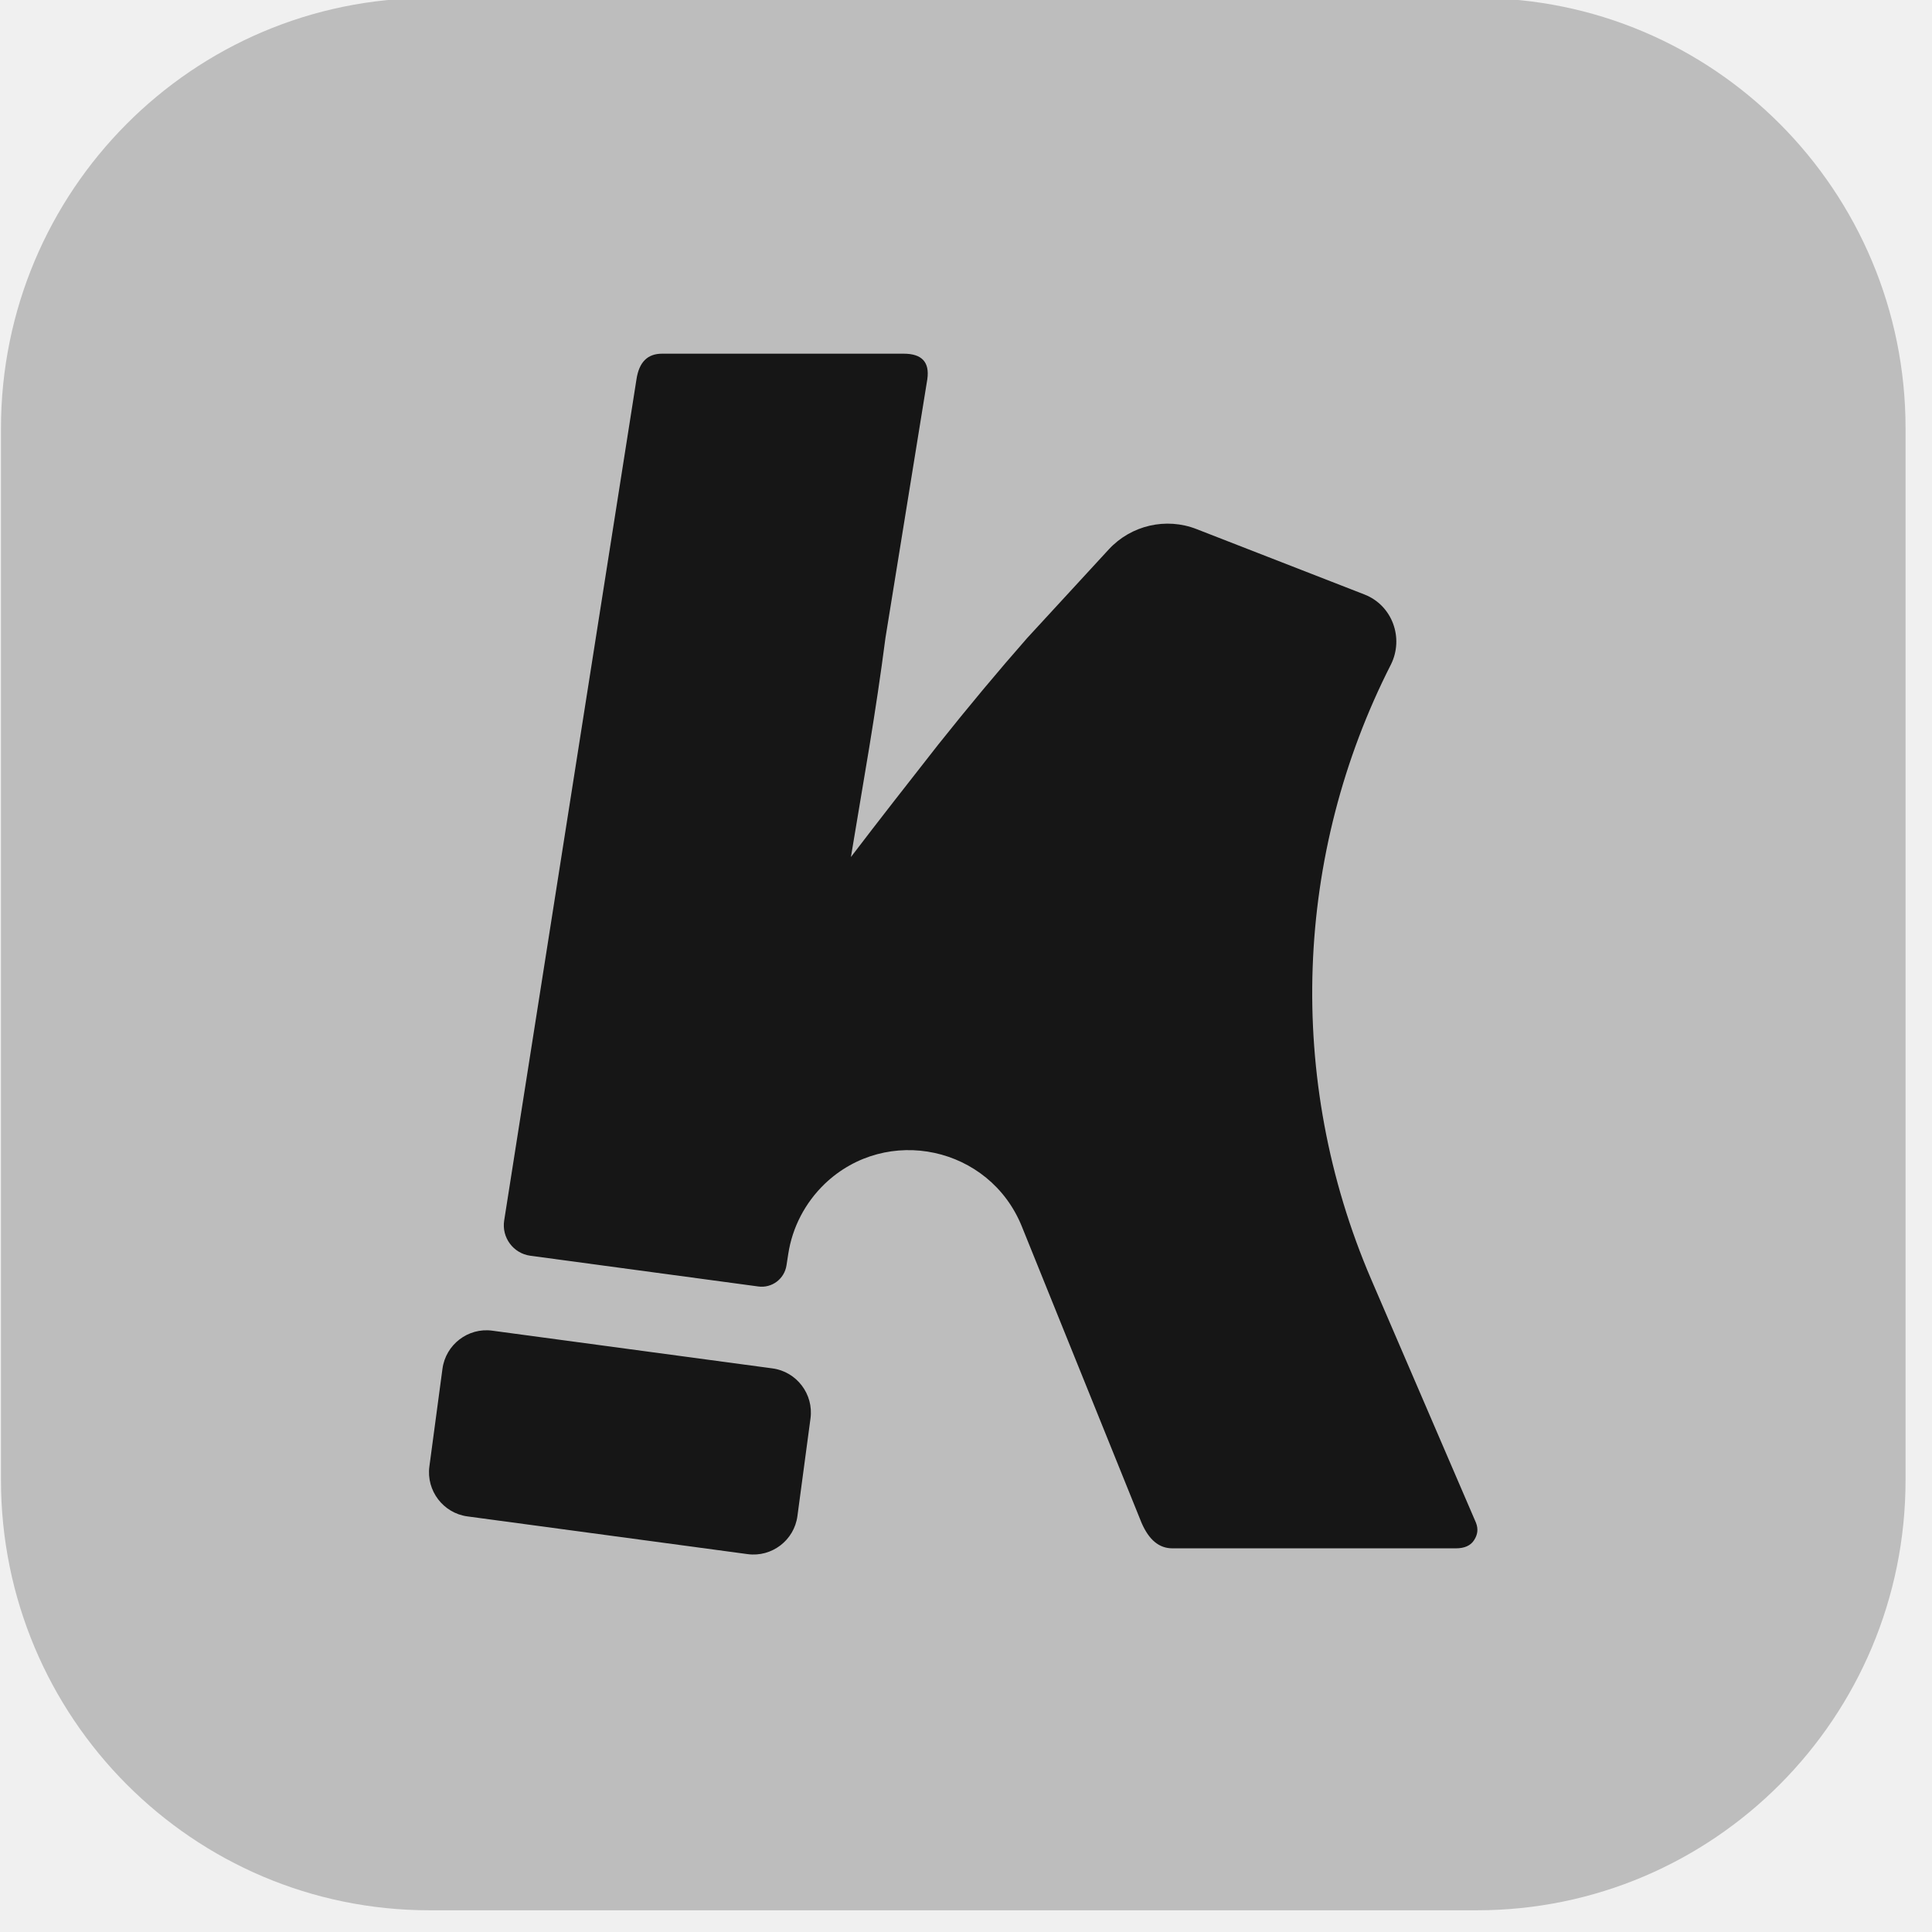
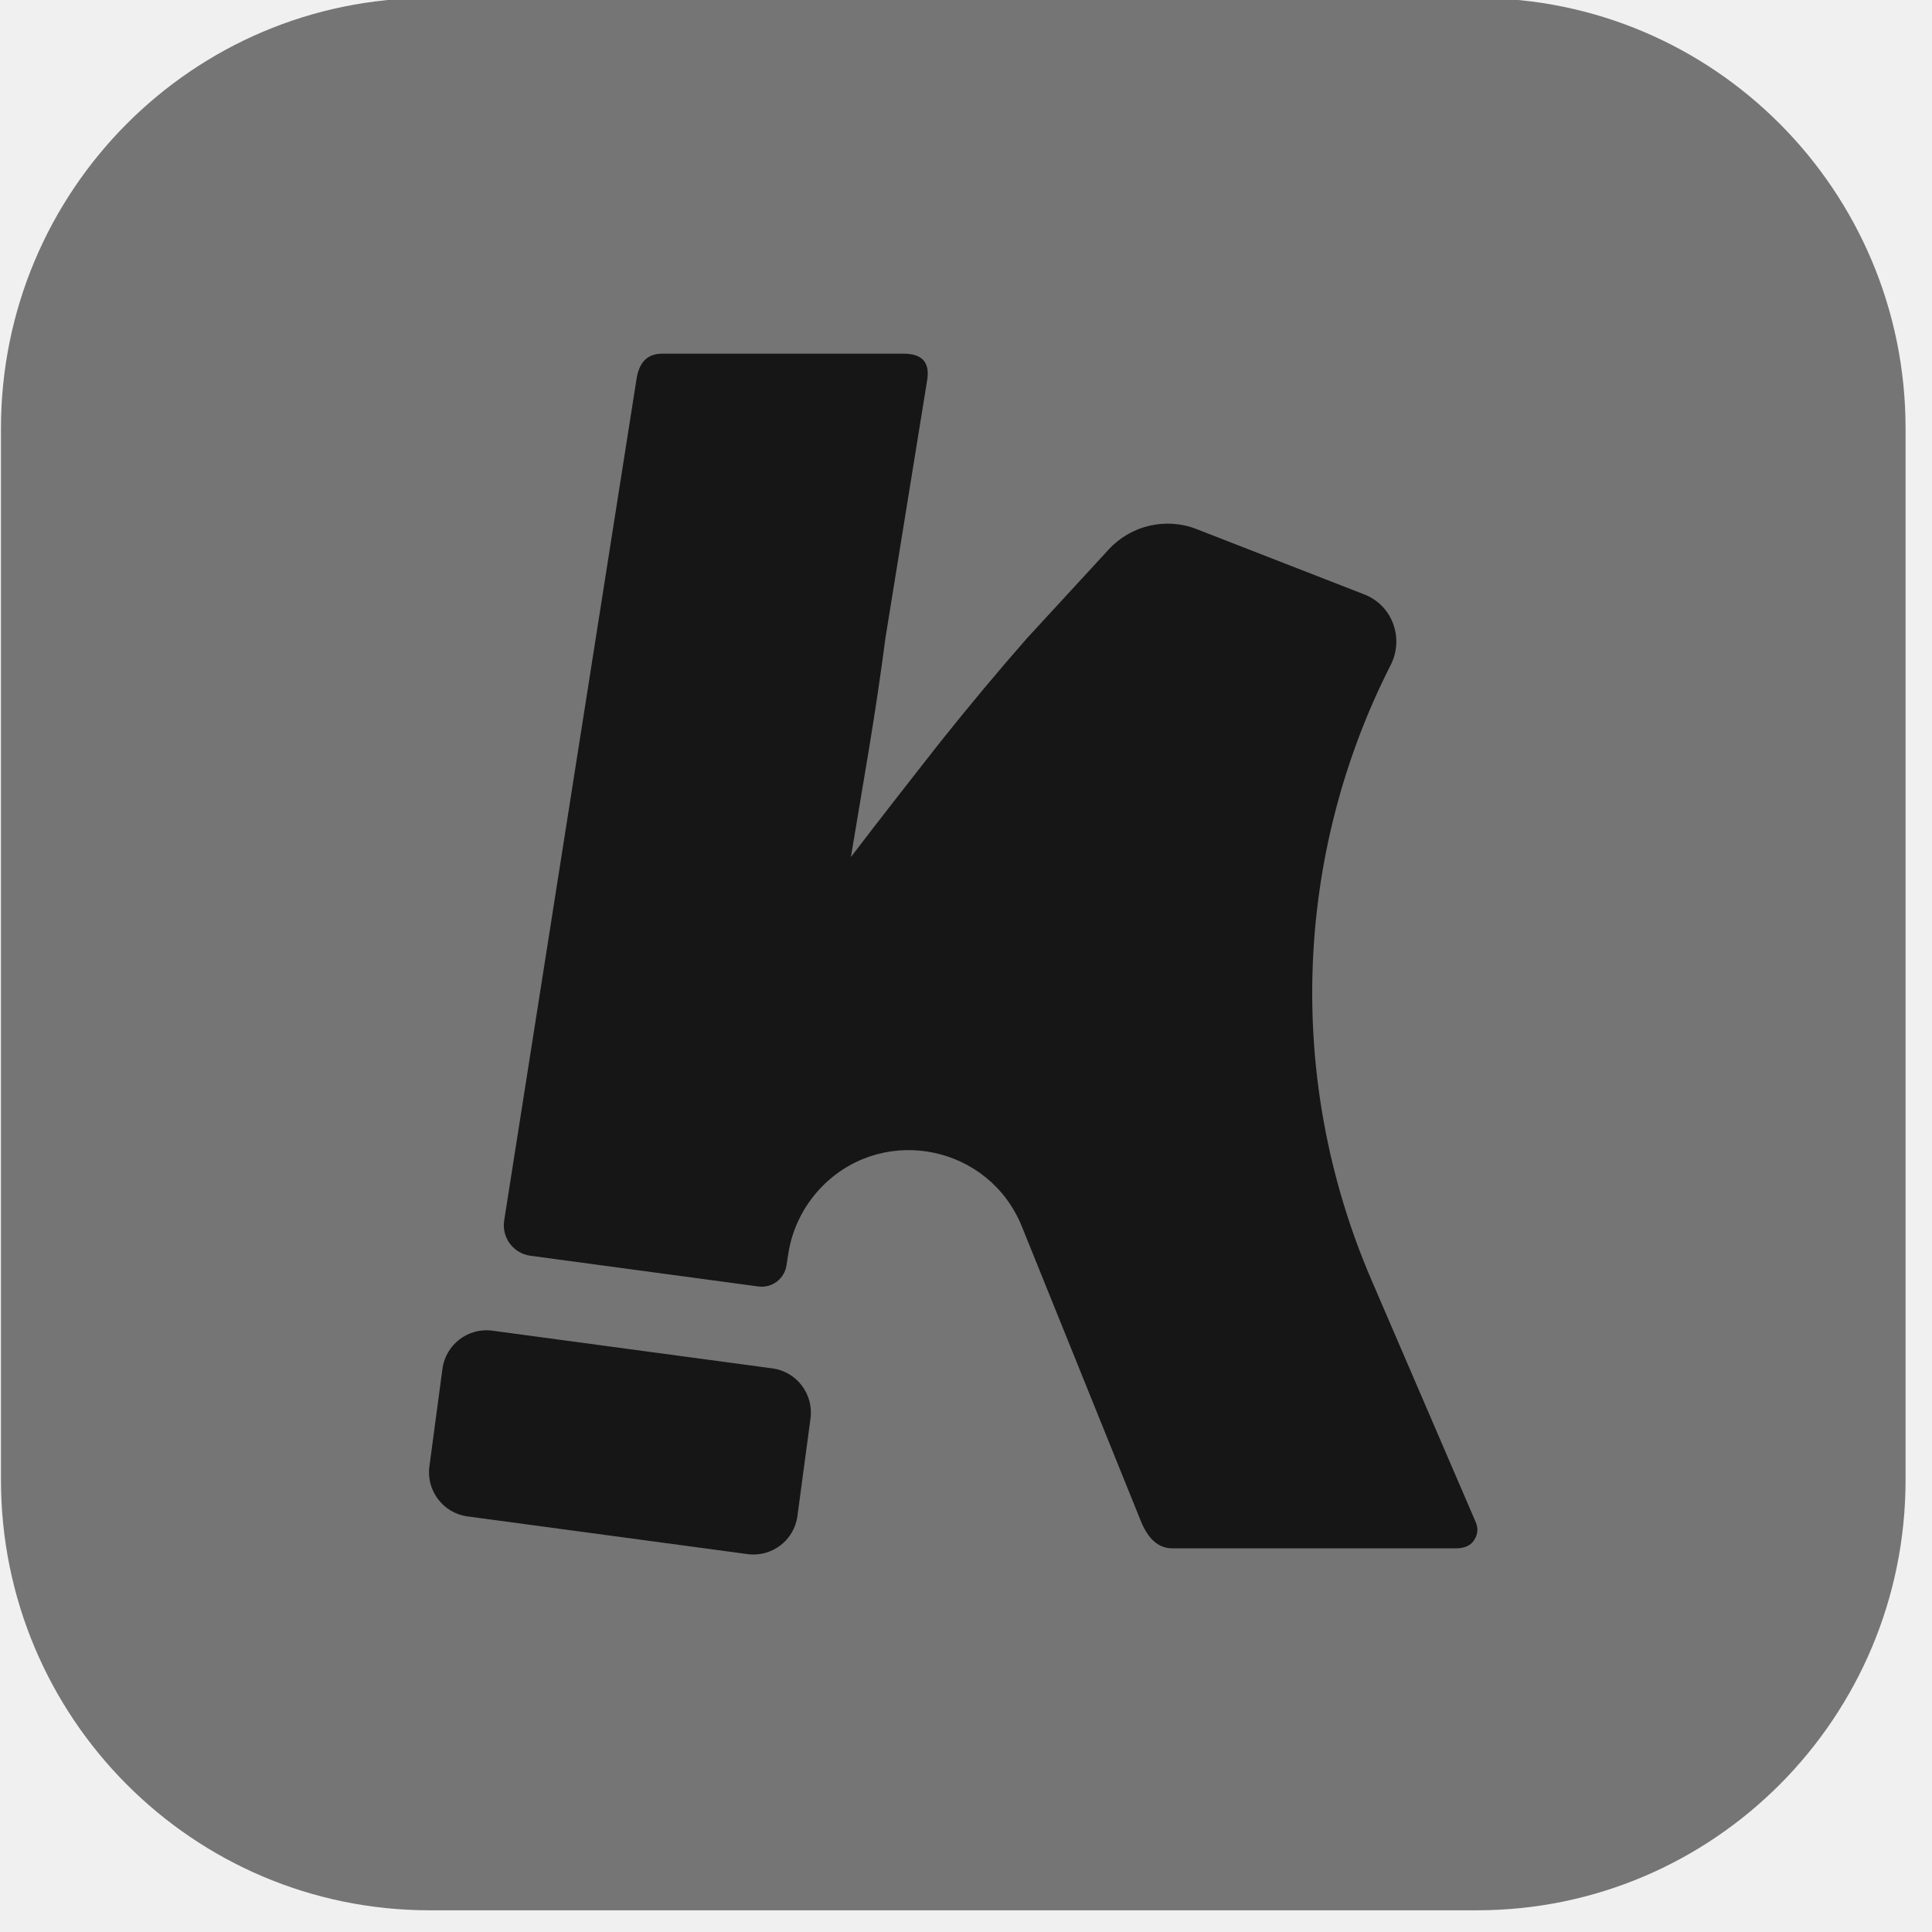
<svg xmlns="http://www.w3.org/2000/svg" width="60" height="60" viewBox="0 0 60 60" fill="none">
  <g style="mix-blend-mode:luminosity" clip-path="url(#clip0_6272_33349)">
-     <path d="M45.867 59.326H13.342C5.991 59.326 0.03 53.343 0.03 45.96V13.304C0.03 5.923 5.989 -0.062 13.342 -0.062H45.867C53.219 -0.062 59.179 5.921 59.179 13.304V45.96C59.179 53.343 53.219 59.326 45.867 59.326Z" fill="#FFBF00" />
+     <path d="M45.867 59.326H13.342C5.991 59.326 0.03 53.343 0.03 45.96V13.304C0.03 5.923 5.989 -0.062 13.342 -0.062H45.867C53.219 -0.062 59.179 5.921 59.179 13.304V45.96C59.179 53.343 53.219 59.326 45.867 59.326Z" fill="#8B8000" />
    <path d="M26.994 23.218C27.18 22.083 27.351 20.949 27.498 19.814L28.799 11.775C28.874 11.244 28.628 10.984 28.064 10.984H20.562C20.108 10.984 19.849 11.246 19.767 11.775L15.658 37.902C15.574 38.431 15.941 38.926 16.47 38.998L23.553 39.953C23.972 40.009 24.36 39.719 24.425 39.298L24.479 38.949C24.605 38.113 25.007 37.351 25.609 36.769C27.541 34.919 30.732 35.605 31.735 38.091L35.453 47.295C35.684 47.825 35.997 48.085 36.412 48.085H45.215C45.476 48.085 45.67 48.003 45.779 47.831C45.891 47.659 45.913 47.487 45.839 47.293L42.583 39.73C39.906 33.496 40.211 26.502 43.194 20.642C43.609 19.814 43.238 18.799 42.376 18.463L37.164 16.433C36.212 16.059 35.127 16.313 34.435 17.061L31.899 19.816C31 20.839 30.078 21.943 29.133 23.13C28.196 24.325 27.29 25.482 26.426 26.616" fill="#161616" />
    <path d="M23.22 48.265L14.515 47.093C13.765 46.992 13.234 46.293 13.335 45.542L13.741 42.51C13.841 41.757 14.537 41.224 15.286 41.325L23.991 42.497C24.741 42.598 25.272 43.297 25.171 44.048L24.765 47.08C24.667 47.833 23.97 48.366 23.22 48.265Z" fill="#161616" />
  </g>
  <defs>
    <clipPath id="clip0_6272_33349">
      <rect width="59.2" height="60" fill="white" />
    </clipPath>
  </defs>
</svg>
